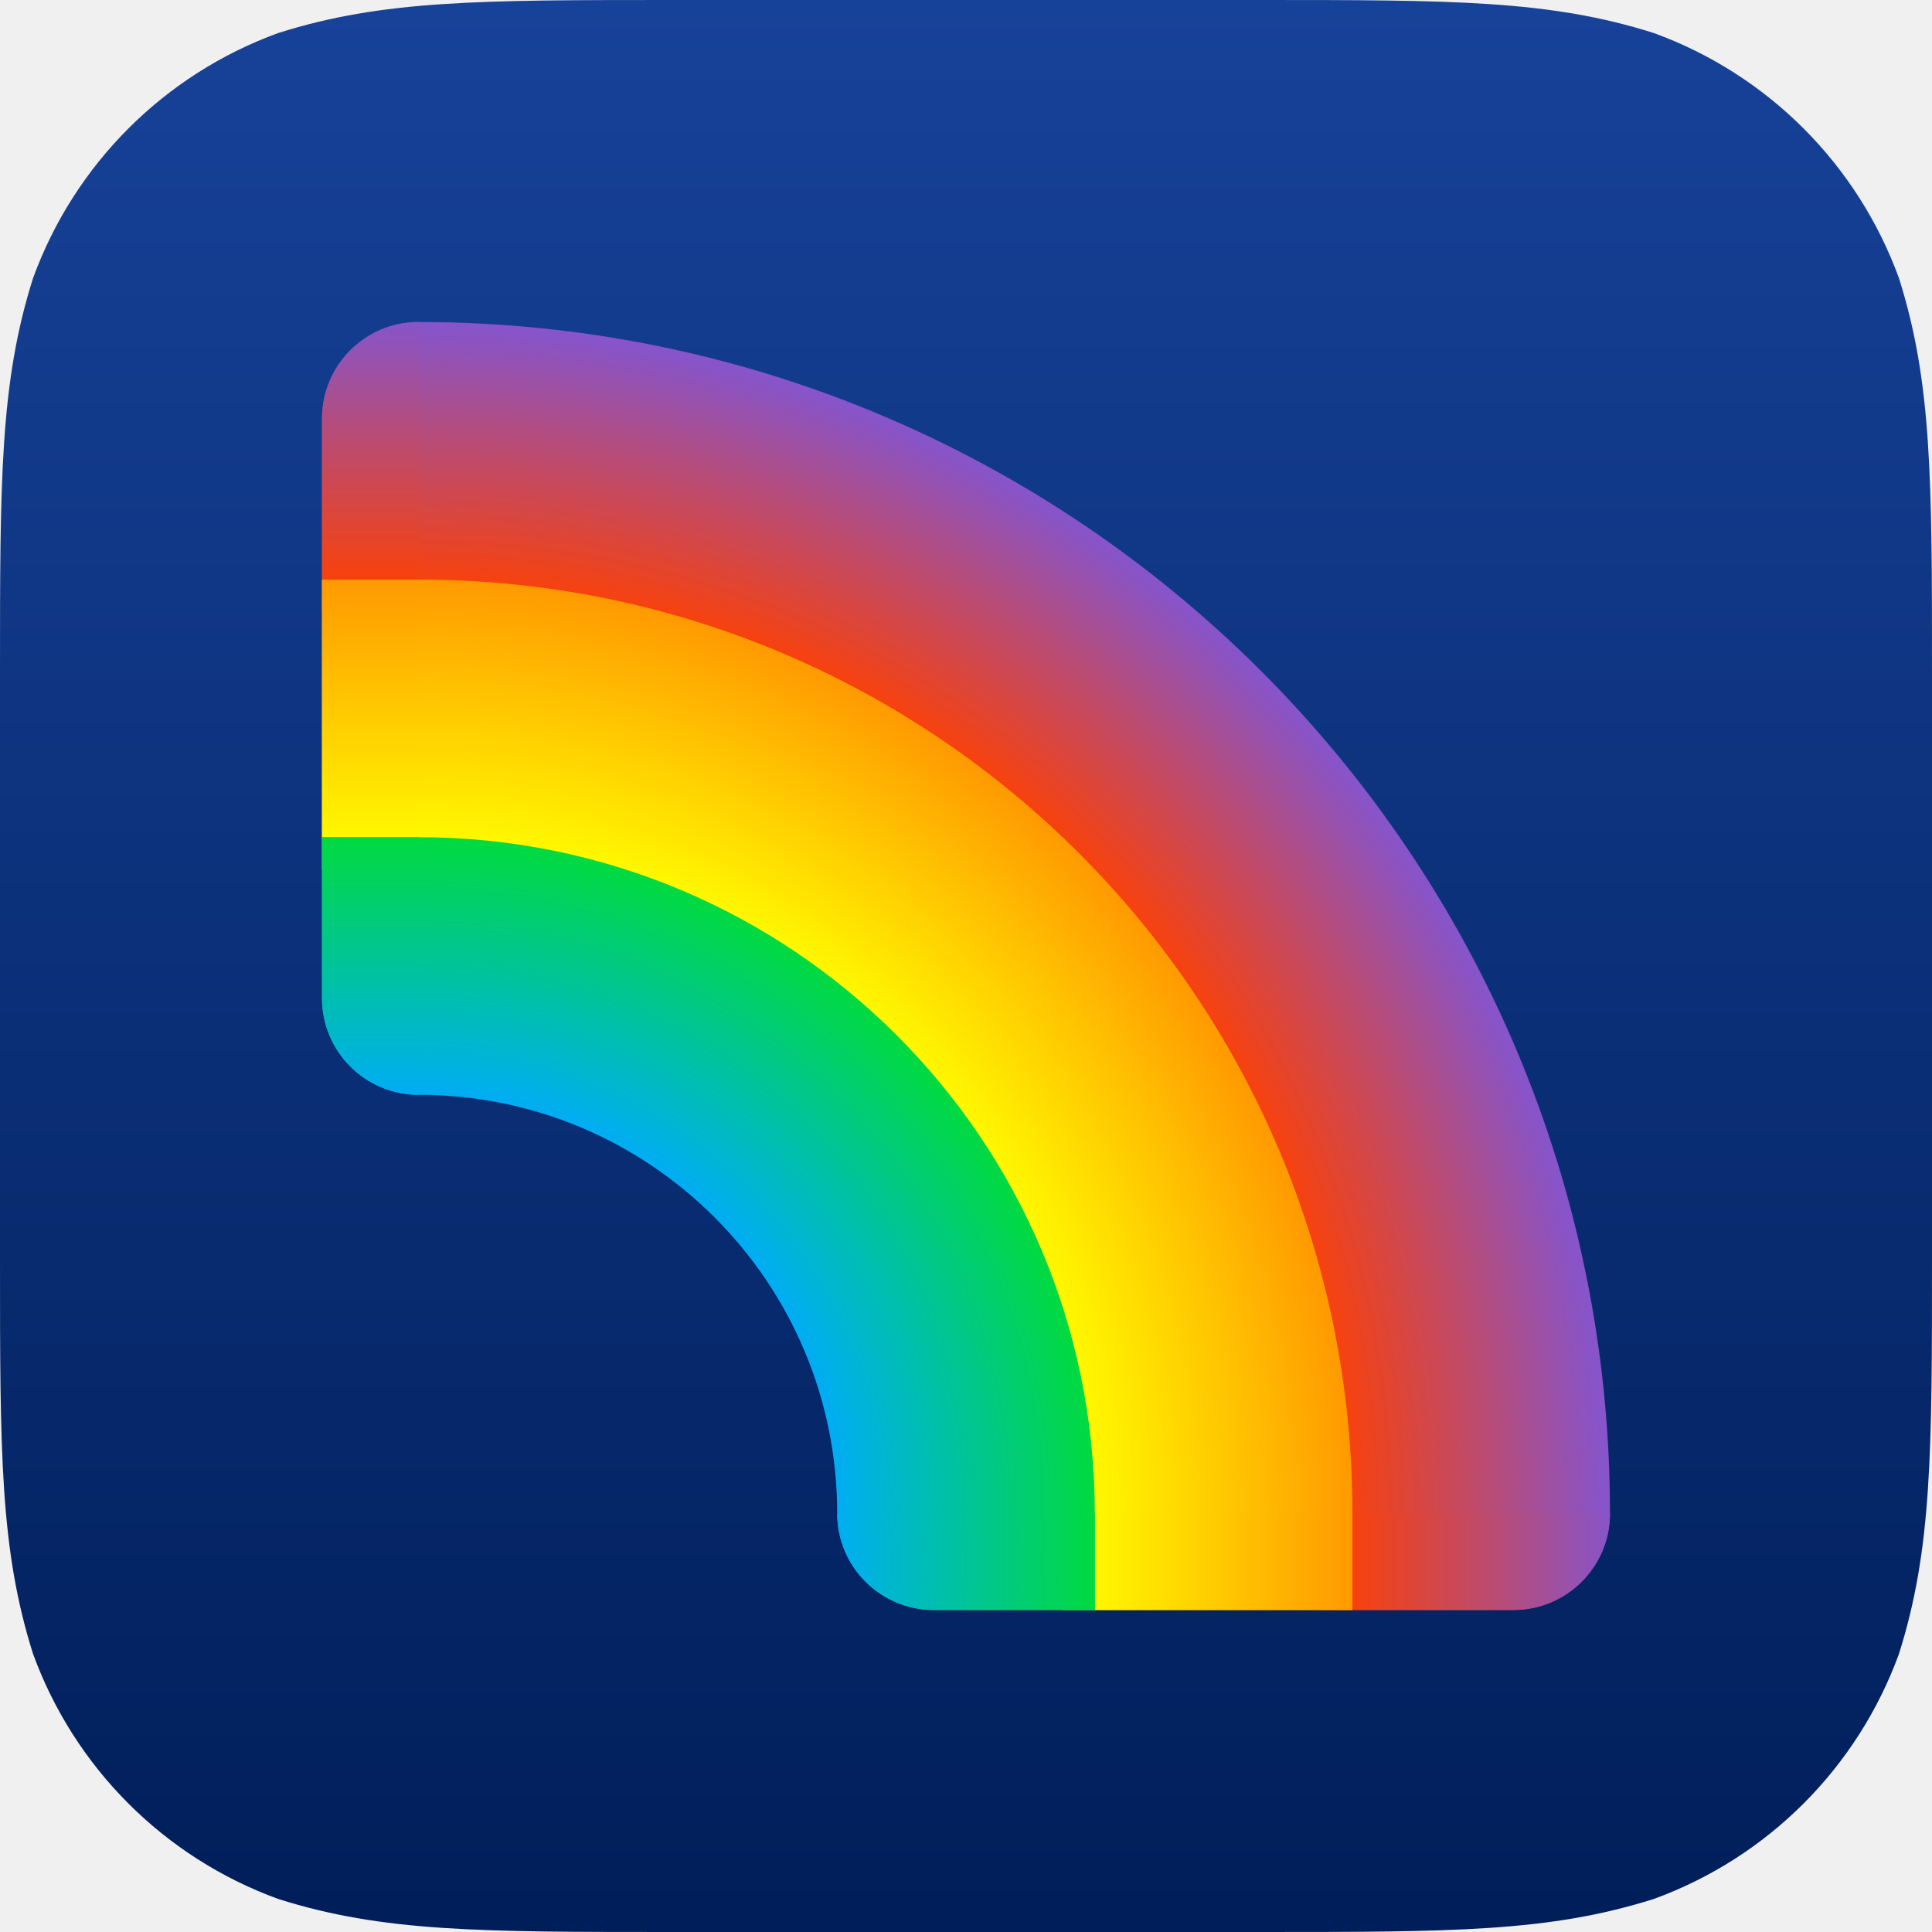
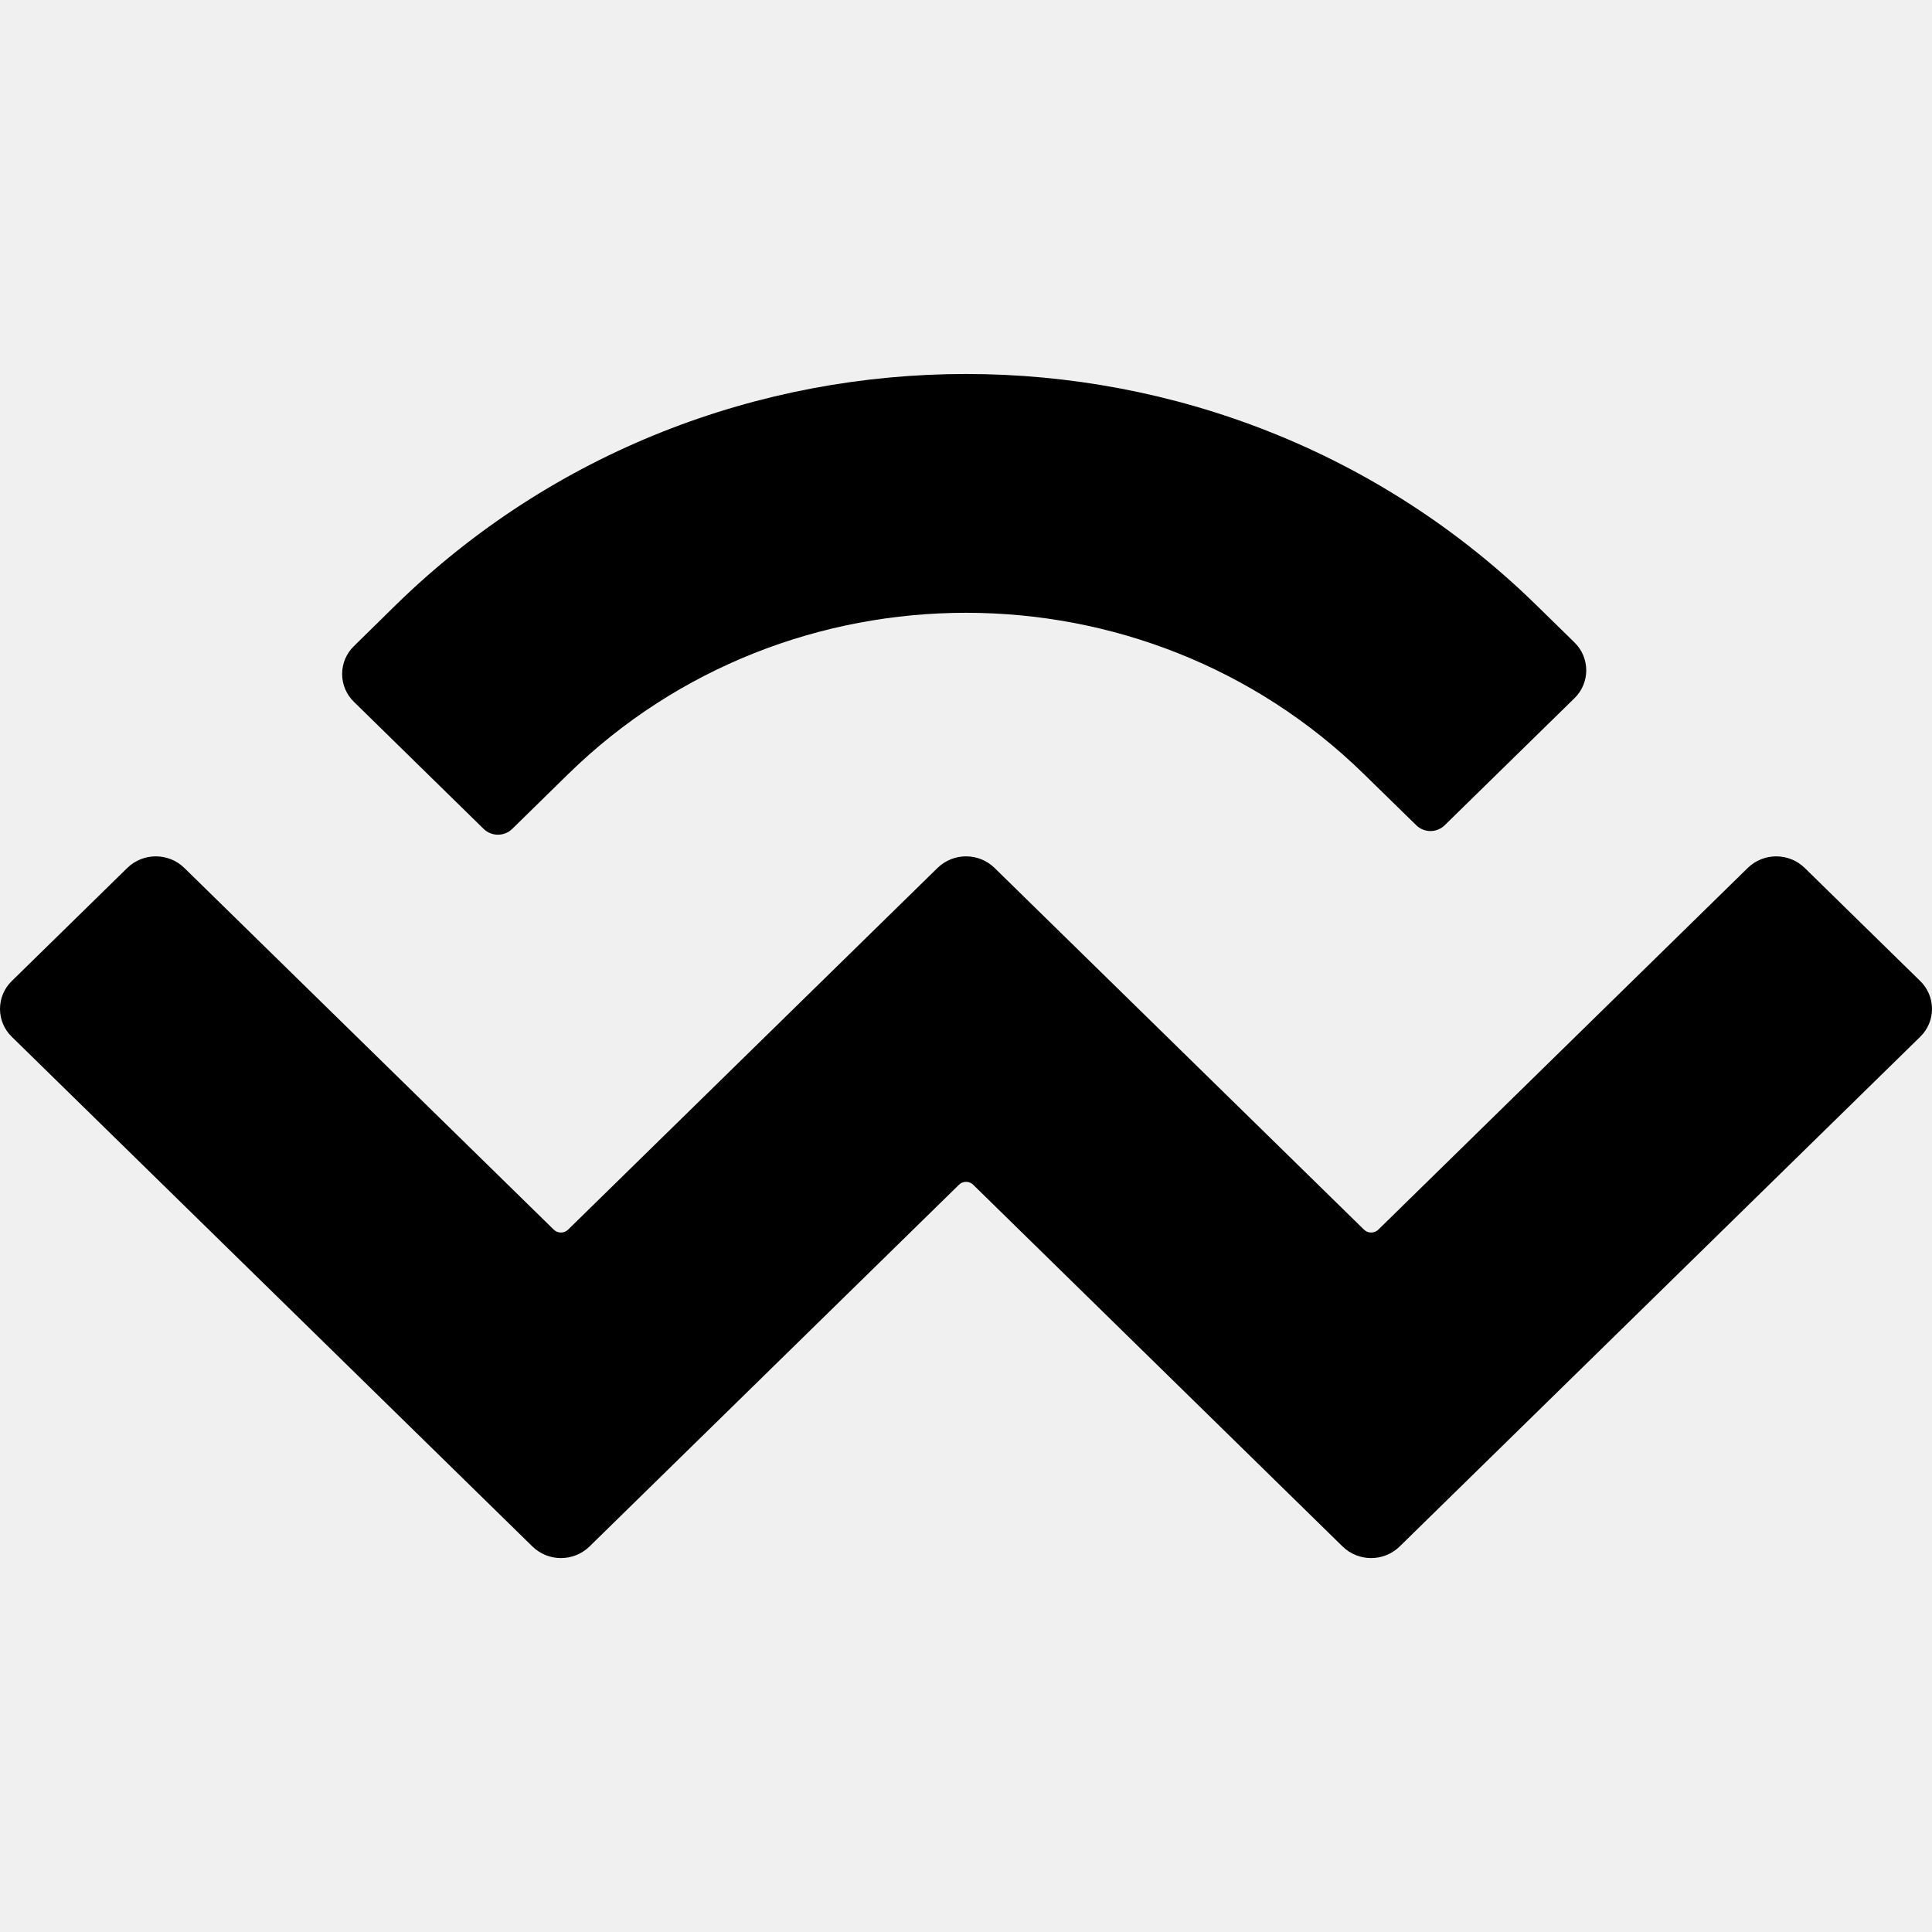
- <svg xmlns="http://www.w3.org/2000/svg" width="120" height="120" viewBox="0 0 120 120" fill="none">
-   <g clip-path="url(#clip0_8_521)">
-     <mask id="mask0_8_521" style="mask-type:alpha" maskUnits="userSpaceOnUse" x="0" y="0" width="120" height="120">
-       <path d="M78.163 0H41.837C29.79 0 23.767 0 17.283 2.05C10.203 4.627 4.627 10.203 2.05 17.283C0 23.767 0 29.791 0 41.837V78.163C0 90.21 0 96.232 2.05 102.717C4.627 109.797 10.203 115.373 17.283 117.949C23.767 120 29.79 120 41.837 120H78.163C90.21 120 96.232 120 102.717 117.949C109.797 115.373 115.373 109.797 117.95 102.717C120 96.232 120 90.21 120 78.163V41.837C120 29.791 120 23.767 117.95 17.283C115.373 10.203 109.797 4.627 102.717 2.05C96.232 0 90.21 0 78.163 0Z" fill="black" />
-     </mask>
-     <g mask="url(#mask0_8_521)">
-       <rect width="120" height="120" fill="url(#paint0_linear_8_521)" />
-     </g>
-     <path d="M20 38H26C56.928 38 82 63.072 82 94V100H94C97.314 100 100 97.314 100 94C100 53.131 66.869 20 26 20C22.686 20 20 22.686 20 26V38Z" fill="url(#paint1_radial_8_521)" />
-     <path d="M84 94H100C100 97.314 97.314 100 94 100H84V94Z" fill="url(#paint2_linear_8_521)" />
-     <path d="M26 20L26 36H20L20 26C20 22.686 22.686 20 26 20Z" fill="url(#paint3_linear_8_521)" />
-     <path d="M20 36H26C58.032 36 84 61.968 84 94V100H66V94C66 71.909 48.091 54 26 54H20V36Z" fill="url(#paint4_radial_8_521)" />
-     <path d="M68 94H84V100H68V94Z" fill="url(#paint5_linear_8_521)" />
-     <path d="M20 52L20 36L26 36L26 52H20Z" fill="url(#paint6_linear_8_521)" />
-     <path d="M20 62C20 65.314 22.686 68 26 68C40.359 68 52 79.641 52 94C52 97.314 54.686 100 58 100H68V94C68 70.804 49.196 52 26 52H20V62Z" fill="url(#paint7_radial_8_521)" />
-     <path d="M52 94H68V100H58C54.686 100 52 97.314 52 94Z" fill="url(#paint8_radial_8_521)" />
-     <path d="M26 68C22.686 68 20 65.314 20 62L20 52L26 52L26 68Z" fill="url(#paint9_radial_8_521)" />
-   </g>
-   <defs>
-     <linearGradient id="paint0_linear_8_521" x1="60" y1="0" x2="60" y2="120" gradientUnits="userSpaceOnUse">
-       <stop stop-color="#174299" />
-       <stop offset="1" stop-color="#001E59" />
-     </linearGradient>
-     <radialGradient id="paint1_radial_8_521" cx="0" cy="0" r="1" gradientUnits="userSpaceOnUse" gradientTransform="translate(26 94) rotate(-90) scale(74)">
-       <stop offset="0.77" stop-color="#FF4000" />
-       <stop offset="1" stop-color="#8754C9" />
-     </radialGradient>
-     <linearGradient id="paint2_linear_8_521" x1="83" y1="97" x2="100" y2="97" gradientUnits="userSpaceOnUse">
-       <stop stop-color="#FF4000" />
-       <stop offset="1" stop-color="#8754C9" />
-     </linearGradient>
-     <linearGradient id="paint3_linear_8_521" x1="23" y1="20" x2="23" y2="37" gradientUnits="userSpaceOnUse">
-       <stop stop-color="#8754C9" />
-       <stop offset="1" stop-color="#FF4000" />
-     </linearGradient>
-     <radialGradient id="paint4_radial_8_521" cx="0" cy="0" r="1" gradientUnits="userSpaceOnUse" gradientTransform="translate(26 94) rotate(-90) scale(58)">
-       <stop offset="0.724" stop-color="#FFF700" />
-       <stop offset="1" stop-color="#FF9901" />
-     </radialGradient>
-     <linearGradient id="paint5_linear_8_521" x1="68" y1="97" x2="84" y2="97" gradientUnits="userSpaceOnUse">
-       <stop stop-color="#FFF700" />
-       <stop offset="1" stop-color="#FF9901" />
-     </linearGradient>
-     <linearGradient id="paint6_linear_8_521" x1="23" y1="52" x2="23" y2="36" gradientUnits="userSpaceOnUse">
-       <stop stop-color="#FFF700" />
-       <stop offset="1" stop-color="#FF9901" />
-     </linearGradient>
-     <radialGradient id="paint7_radial_8_521" cx="0" cy="0" r="1" gradientUnits="userSpaceOnUse" gradientTransform="translate(26 94) rotate(-90) scale(42)">
-       <stop offset="0.595" stop-color="#00AAFF" />
-       <stop offset="1" stop-color="#01DA40" />
-     </radialGradient>
-     <radialGradient id="paint8_radial_8_521" cx="0" cy="0" r="1" gradientUnits="userSpaceOnUse" gradientTransform="translate(51 97) scale(17 45.3333)">
-       <stop stop-color="#00AAFF" />
-       <stop offset="1" stop-color="#01DA40" />
-     </radialGradient>
-     <radialGradient id="paint9_radial_8_521" cx="0" cy="0" r="1" gradientUnits="userSpaceOnUse" gradientTransform="translate(23 69) rotate(-90) scale(17 322.37)">
-       <stop stop-color="#00AAFF" />
-       <stop offset="1" stop-color="#01DA40" />
-     </radialGradient>
-     <clipPath id="clip0_8_521">
-       <rect width="120" height="120" fill="white" />
-     </clipPath>
-   </defs>
+ <svg xmlns="http://www.w3.org/2000/svg" width="200" height="200" viewBox="0 0 24 24">
+   <path fill="currentColor" d="M4.913 7.519c3.915-3.831 10.26-3.831 14.174 0l.471.461a.483.483 0 0 1 0 .694l-1.611 1.577a.252.252 0 0 1-.354 0l-.649-.634c-2.73-2.673-7.157-2.673-9.887 0l-.694.68a.255.255 0 0 1-.355 0L4.397 8.719a.482.482 0 0 1 0-.693l.516-.507Zm17.506 3.263l1.434 1.404a.483.483 0 0 1 0 .694l-6.466 6.331a.508.508 0 0 1-.709 0l-4.588-4.493a.126.126 0 0 0-.178 0l-4.589 4.493a.508.508 0 0 1-.709 0L.147 12.88a.483.483 0 0 1 0-.694l1.434-1.404a.508.508 0 0 1 .709 0l4.589 4.493c.05.048.129.048.178 0l4.589-4.493a.508.508 0 0 1 .709 0l4.589 4.493c.05.048.128.048.178 0l4.589-4.493a.507.507 0 0 1 .708 0Z" />
</svg>
